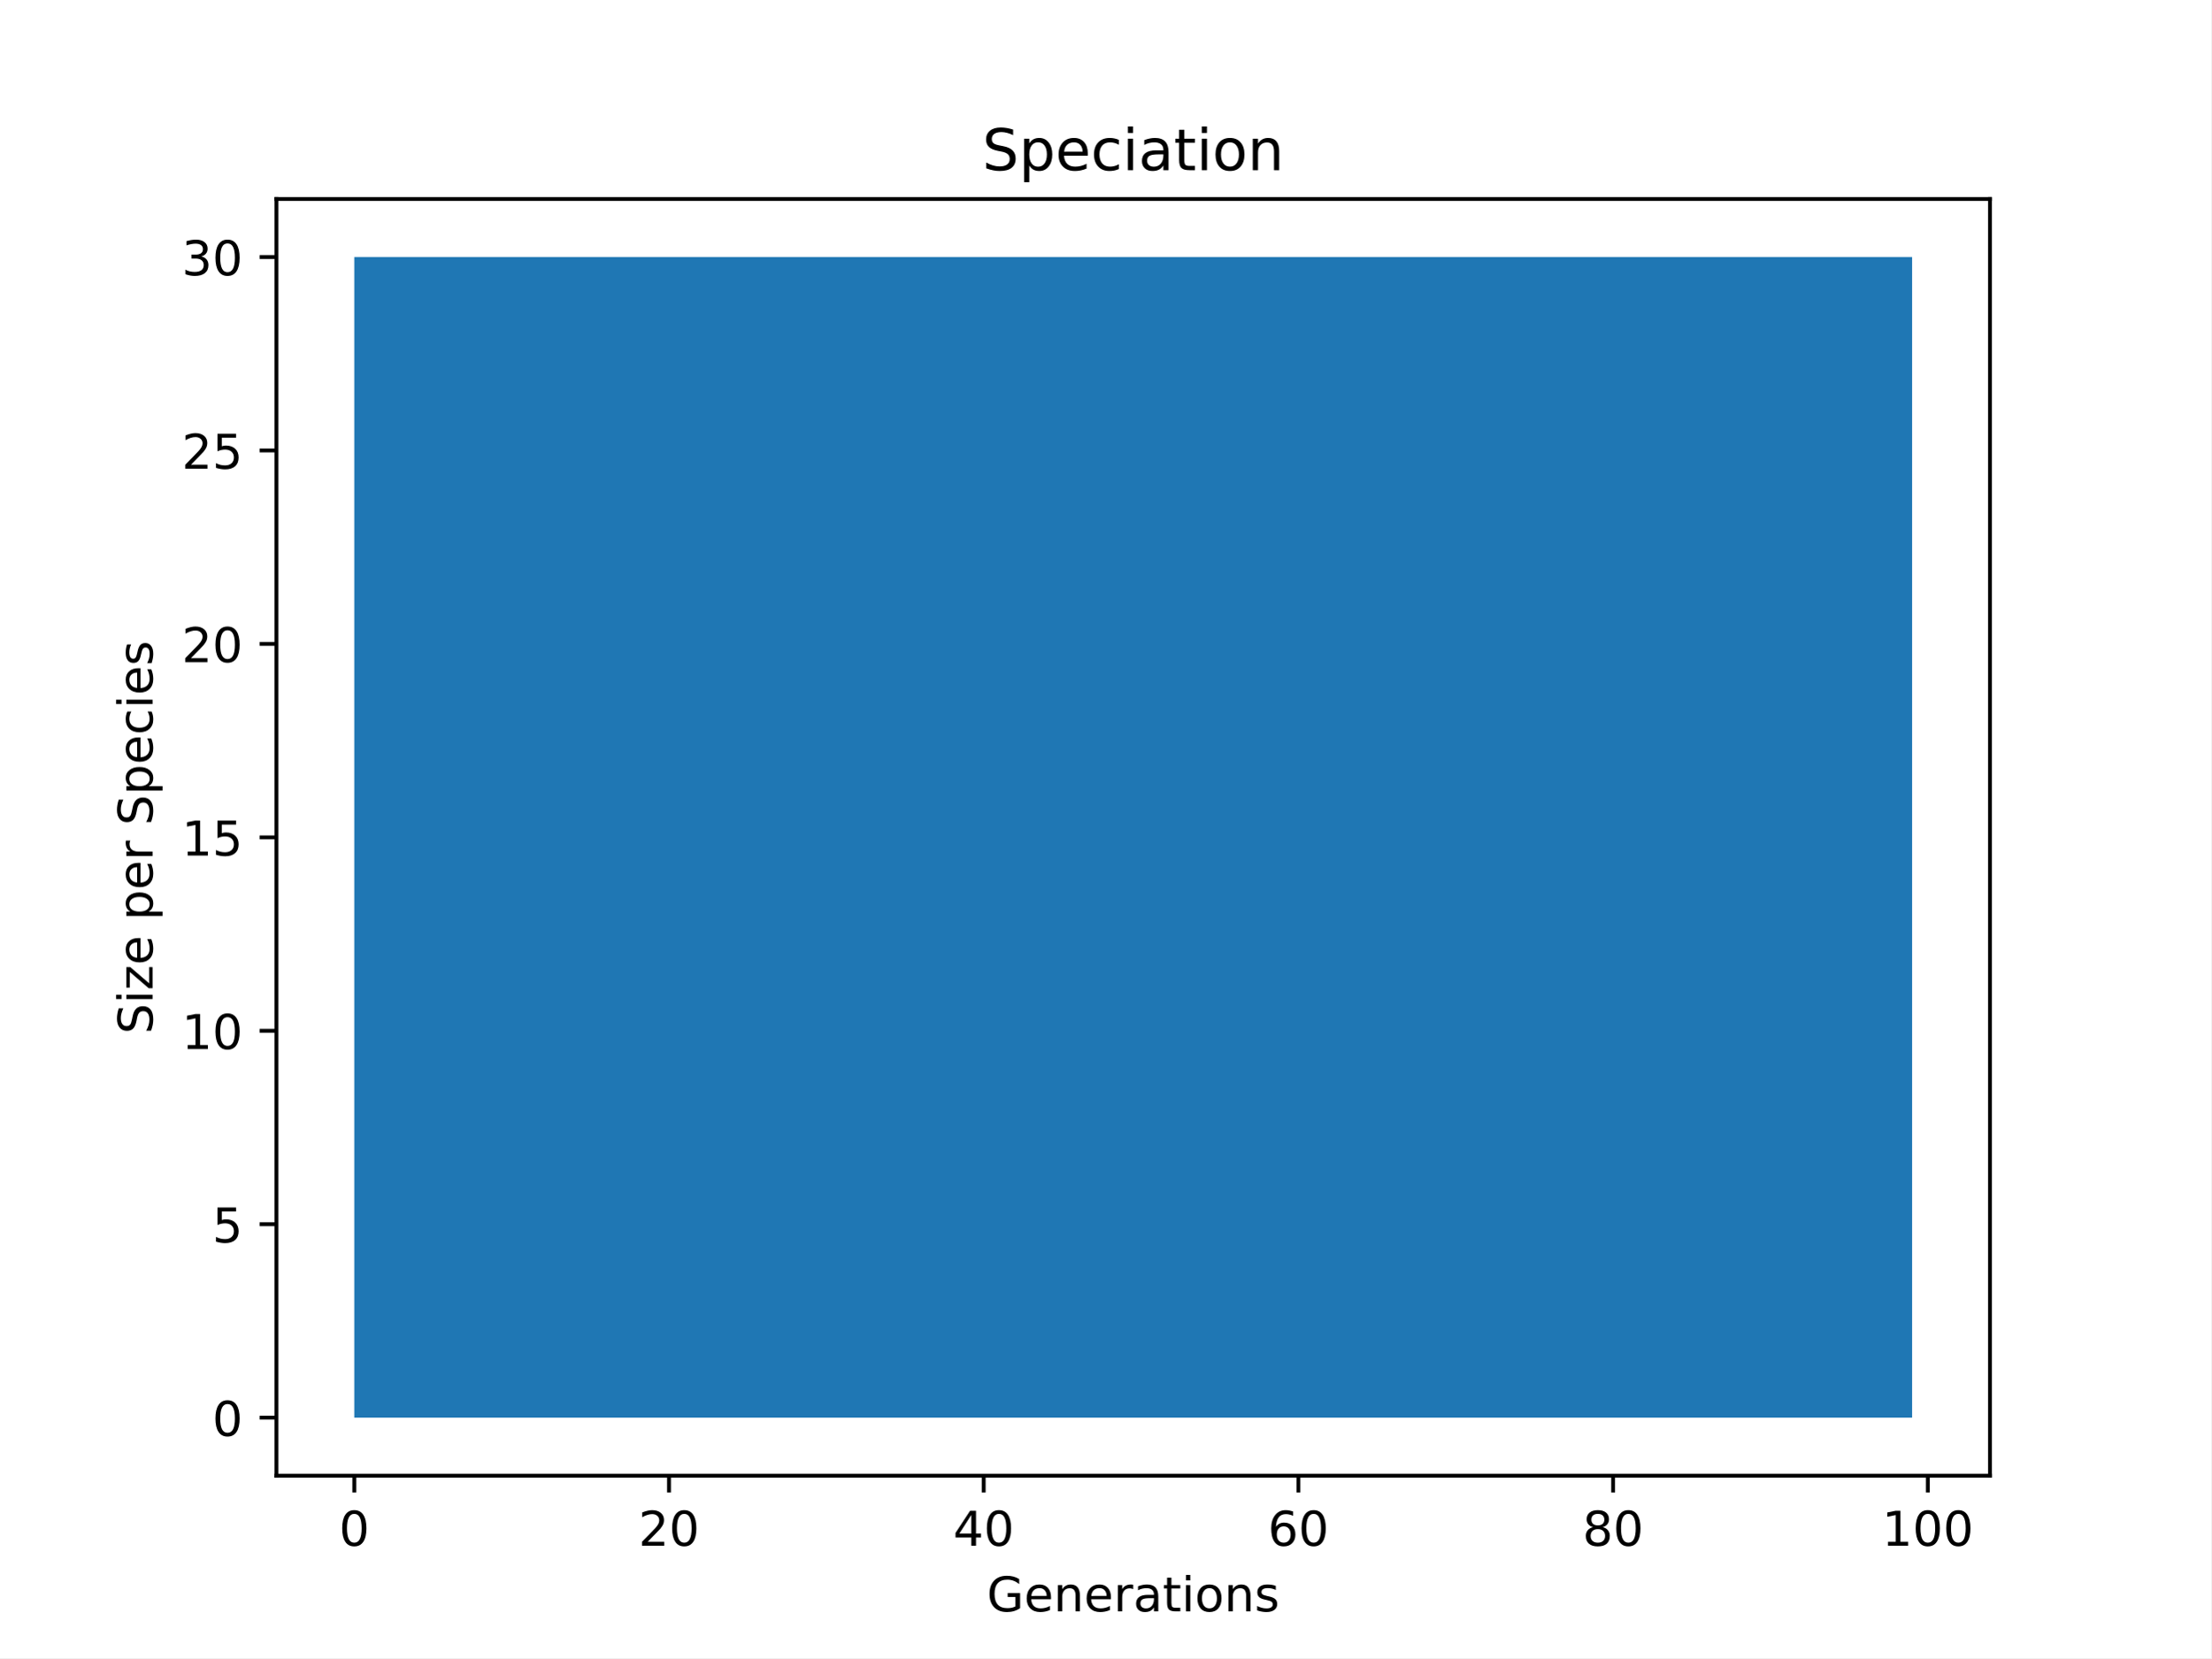
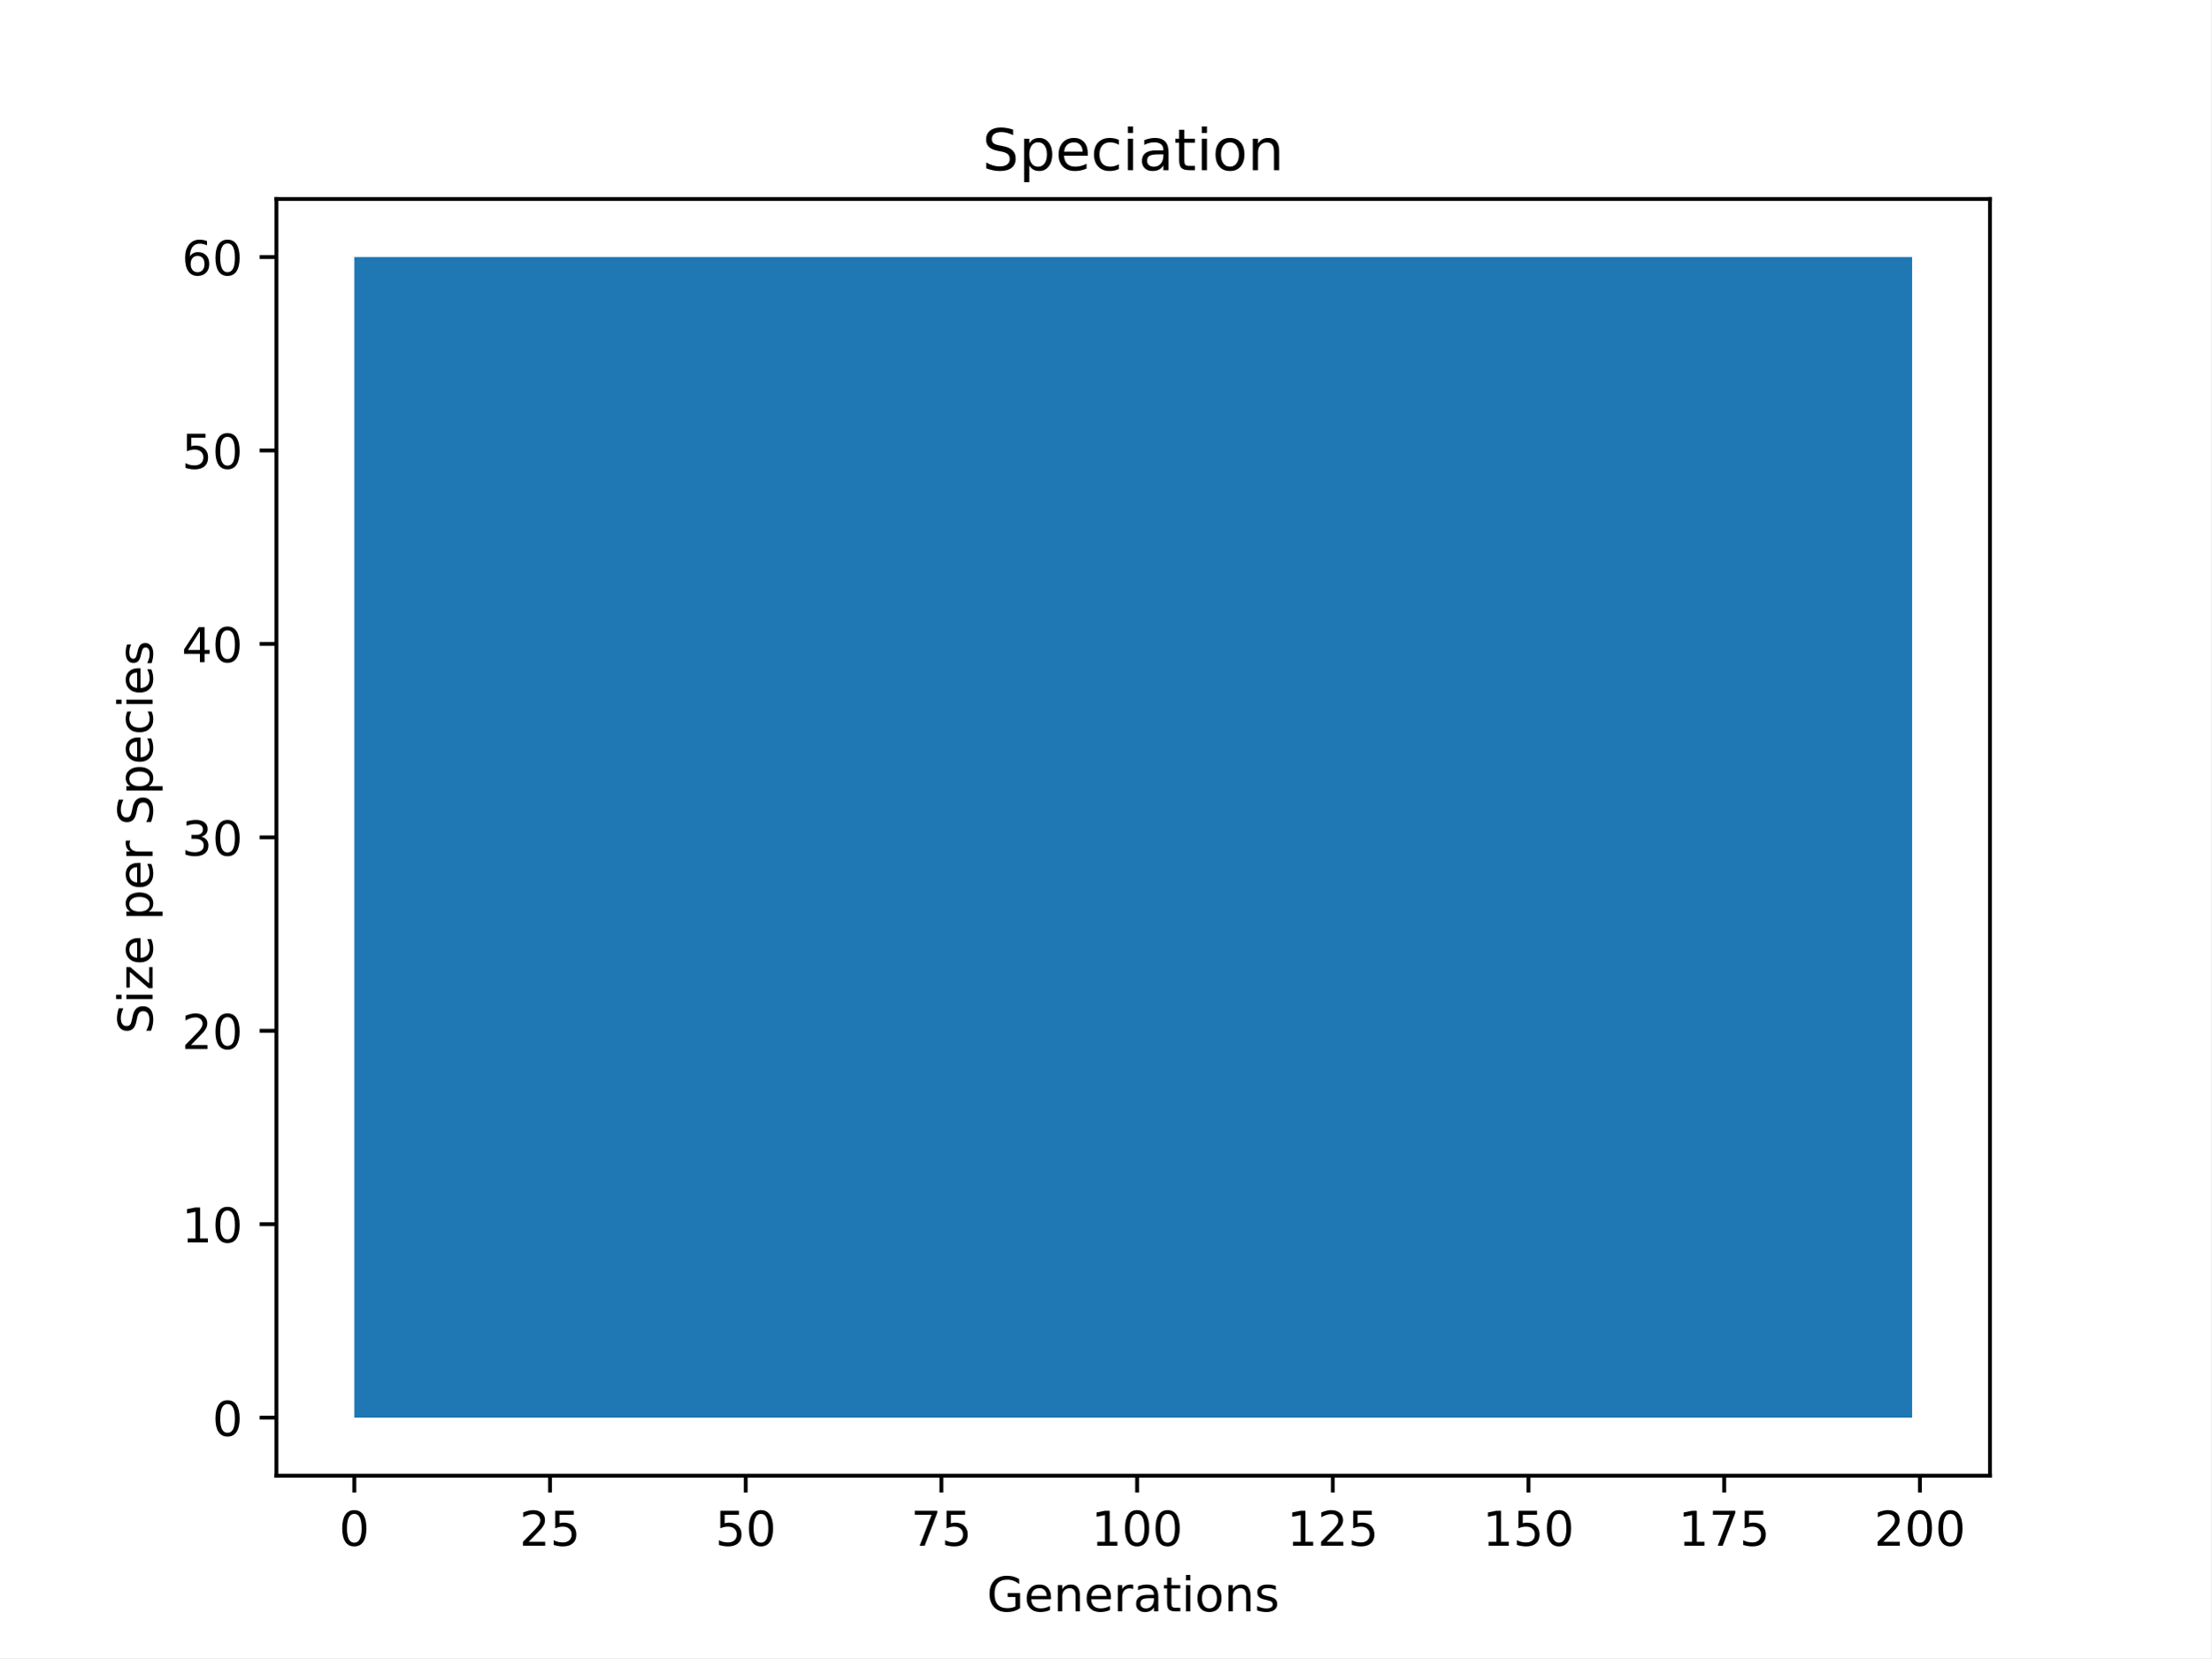
<svg xmlns="http://www.w3.org/2000/svg" xmlns:xlink="http://www.w3.org/1999/xlink" height="345.6pt" version="1.1" viewBox="0 0 460.8 345.6" width="460.8pt">
  <defs>
    <style type="text/css">
*{stroke-linecap:butt;stroke-linejoin:round;}
  </style>
  </defs>
  <g id="figure_1">
    <g id="patch_1">
      <path d="M 0 345.6  L 460.8 345.6  L 460.8 0  L 0 0  z " style="fill:#ffffff;" />
    </g>
    <g id="axes_1">
      <g id="patch_2">
        <path d="M 57.6 307.584  L 414.72 307.584  L 414.72 41.472  L 57.6 41.472  z " style="fill:#ffffff;" />
      </g>
      <g id="PolyCollection_1">
-         <path clip-path="url(#p84d07520ed)" d="M 73.833 53.568  L 73.833 295.488  L 77.112 295.488  L 80.391 295.488  L 83.671 295.488  L 86.95 295.488  L 90.229 295.488  L 93.509 295.488  L 96.788 295.488  L 100.067 295.488  L 103.347 295.488  L 106.626 295.488  L 109.905 295.488  L 113.185 295.488  L 116.464 295.488  L 119.743 295.488  L 123.023 295.488  L 126.302 295.488  L 129.581 295.488  L 132.861 295.488  L 136.14 295.488  L 139.42 295.488  L 142.699 295.488  L 145.978 295.488  L 149.258 295.488  L 152.537 295.488  L 155.816 295.488  L 159.096 295.488  L 162.375 295.488  L 165.654 295.488  L 168.934 295.488  L 172.213 295.488  L 175.492 295.488  L 178.772 295.488  L 182.051 295.488  L 185.33 295.488  L 188.61 295.488  L 191.889 295.488  L 195.168 295.488  L 198.448 295.488  L 201.727 295.488  L 205.006 295.488  L 208.286 295.488  L 211.565 295.488  L 214.844 295.488  L 218.124 295.488  L 221.403 295.488  L 224.682 295.488  L 227.962 295.488  L 231.241 295.488  L 234.52 295.488  L 237.8 295.488  L 241.079 295.488  L 244.358 295.488  L 247.638 295.488  L 250.917 295.488  L 254.196 295.488  L 257.476 295.488  L 260.755 295.488  L 264.034 295.488  L 267.314 295.488  L 270.593 295.488  L 273.872 295.488  L 277.152 295.488  L 280.431 295.488  L 283.71 295.488  L 286.99 295.488  L 290.269 295.488  L 293.548 295.488  L 296.828 295.488  L 300.107 295.488  L 303.386 295.488  L 306.666 295.488  L 309.945 295.488  L 313.224 295.488  L 316.504 295.488  L 319.783 295.488  L 323.062 295.488  L 326.342 295.488  L 329.621 295.488  L 332.9 295.488  L 336.18 295.488  L 339.459 295.488  L 342.739 295.488  L 346.018 295.488  L 349.297 295.488  L 352.577 295.488  L 355.856 295.488  L 359.135 295.488  L 362.415 295.488  L 365.694 295.488  L 368.973 295.488  L 372.253 295.488  L 375.532 295.488  L 378.811 295.488  L 382.091 295.488  L 385.37 295.488  L 388.649 295.488  L 391.929 295.488  L 395.208 295.488  L 398.487 295.488  L 398.487 53.568  L 398.487 53.568  L 395.208 53.568  L 391.929 53.568  L 388.649 53.568  L 385.37 53.568  L 382.091 53.568  L 378.811 53.568  L 375.532 53.568  L 372.253 53.568  L 368.973 53.568  L 365.694 53.568  L 362.415 53.568  L 359.135 53.568  L 355.856 53.568  L 352.577 53.568  L 349.297 53.568  L 346.018 53.568  L 342.739 53.568  L 339.459 53.568  L 336.18 53.568  L 332.9 53.568  L 329.621 53.568  L 326.342 53.568  L 323.062 53.568  L 319.783 53.568  L 316.504 53.568  L 313.224 53.568  L 309.945 53.568  L 306.666 53.568  L 303.386 53.568  L 300.107 53.568  L 296.828 53.568  L 293.548 53.568  L 290.269 53.568  L 286.99 53.568  L 283.71 53.568  L 280.431 53.568  L 277.152 53.568  L 273.872 53.568  L 270.593 53.568  L 267.314 53.568  L 264.034 53.568  L 260.755 53.568  L 257.476 53.568  L 254.196 53.568  L 250.917 53.568  L 247.638 53.568  L 244.358 53.568  L 241.079 53.568  L 237.8 53.568  L 234.52 53.568  L 231.241 53.568  L 227.962 53.568  L 224.682 53.568  L 221.403 53.568  L 218.124 53.568  L 214.844 53.568  L 211.565 53.568  L 208.286 53.568  L 205.006 53.568  L 201.727 53.568  L 198.448 53.568  L 195.168 53.568  L 191.889 53.568  L 188.61 53.568  L 185.33 53.568  L 182.051 53.568  L 178.772 53.568  L 175.492 53.568  L 172.213 53.568  L 168.934 53.568  L 165.654 53.568  L 162.375 53.568  L 159.096 53.568  L 155.816 53.568  L 152.537 53.568  L 149.258 53.568  L 145.978 53.568  L 142.699 53.568  L 139.42 53.568  L 136.14 53.568  L 132.861 53.568  L 129.581 53.568  L 126.302 53.568  L 123.023 53.568  L 119.743 53.568  L 116.464 53.568  L 113.185 53.568  L 109.905 53.568  L 106.626 53.568  L 103.347 53.568  L 100.067 53.568  L 96.788 53.568  L 93.509 53.568  L 90.229 53.568  L 86.95 53.568  L 83.671 53.568  L 80.391 53.568  L 77.112 53.568  L 73.833 53.568  z " style="fill:#1f77b4;" />
+         <path clip-path="url(#pff6d5f05d4)" d="M 73.833 53.568  L 73.833 295.488  L 75.464 295.488  L 77.096 295.488  L 78.727 295.488  L 80.358 295.488  L 81.99 295.488  L 83.621 295.488  L 85.253 295.488  L 86.884 295.488  L 88.516 295.488  L 90.147 295.488  L 91.778 295.488  L 93.41 295.488  L 95.041 295.488  L 96.673 295.488  L 98.304 295.488  L 99.936 295.488  L 101.567 295.488  L 103.198 295.488  L 104.83 295.488  L 106.461 295.488  L 108.093 295.488  L 109.724 295.488  L 111.356 295.488  L 112.987 295.488  L 114.618 295.488  L 116.25 295.488  L 117.881 295.488  L 119.513 295.488  L 121.144 295.488  L 122.776 295.488  L 124.407 295.488  L 126.038 295.488  L 127.67 295.488  L 129.301 295.488  L 130.933 295.488  L 132.564 295.488  L 134.196 295.488  L 135.827 295.488  L 137.458 295.488  L 139.09 295.488  L 140.721 295.488  L 142.353 295.488  L 143.984 295.488  L 145.616 295.488  L 147.247 295.488  L 148.879 295.488  L 150.51 295.488  L 152.141 295.488  L 153.773 295.488  L 155.404 295.488  L 157.036 295.488  L 158.667 295.488  L 160.299 295.488  L 161.93 295.488  L 163.561 295.488  L 165.193 295.488  L 166.824 295.488  L 168.456 295.488  L 170.087 295.488  L 171.719 295.488  L 173.35 295.488  L 174.981 295.488  L 176.613 295.488  L 178.244 295.488  L 179.876 295.488  L 181.507 295.488  L 183.139 295.488  L 184.77 295.488  L 186.401 295.488  L 188.033 295.488  L 189.664 295.488  L 191.296 295.488  L 192.927 295.488  L 194.559 295.488  L 196.19 295.488  L 197.821 295.488  L 199.453 295.488  L 201.084 295.488  L 202.716 295.488  L 204.347 295.488  L 205.979 295.488  L 207.61 295.488  L 209.241 295.488  L 210.873 295.488  L 212.504 295.488  L 214.136 295.488  L 215.767 295.488  L 217.399 295.488  L 219.03 295.488  L 220.661 295.488  L 222.293 295.488  L 223.924 295.488  L 225.556 295.488  L 227.187 295.488  L 228.819 295.488  L 230.45 295.488  L 232.081 295.488  L 233.713 295.488  L 235.344 295.488  L 236.976 295.488  L 238.607 295.488  L 240.239 295.488  L 241.87 295.488  L 243.501 295.488  L 245.133 295.488  L 246.764 295.488  L 248.396 295.488  L 250.027 295.488  L 251.659 295.488  L 253.29 295.488  L 254.921 295.488  L 256.553 295.488  L 258.184 295.488  L 259.816 295.488  L 261.447 295.488  L 263.079 295.488  L 264.71 295.488  L 266.341 295.488  L 267.973 295.488  L 269.604 295.488  L 271.236 295.488  L 272.867 295.488  L 274.499 295.488  L 276.13 295.488  L 277.761 295.488  L 279.393 295.488  L 281.024 295.488  L 282.656 295.488  L 284.287 295.488  L 285.919 295.488  L 287.55 295.488  L 289.181 295.488  L 290.813 295.488  L 292.444 295.488  L 294.076 295.488  L 295.707 295.488  L 297.339 295.488  L 298.97 295.488  L 300.601 295.488  L 302.233 295.488  L 303.864 295.488  L 305.496 295.488  L 307.127 295.488  L 308.759 295.488  L 310.39 295.488  L 312.021 295.488  L 313.653 295.488  L 315.284 295.488  L 316.916 295.488  L 318.547 295.488  L 320.179 295.488  L 321.81 295.488  L 323.441 295.488  L 325.073 295.488  L 326.704 295.488  L 328.336 295.488  L 329.967 295.488  L 331.599 295.488  L 333.23 295.488  L 334.862 295.488  L 336.493 295.488  L 338.124 295.488  L 339.756 295.488  L 341.387 295.488  L 343.019 295.488  L 344.65 295.488  L 346.282 295.488  L 347.913 295.488  L 349.544 295.488  L 351.176 295.488  L 352.807 295.488  L 354.439 295.488  L 356.07 295.488  L 357.702 295.488  L 359.333 295.488  L 360.964 295.488  L 362.596 295.488  L 364.227 295.488  L 365.859 295.488  L 367.49 295.488  L 369.122 295.488  L 370.753 295.488  L 372.384 295.488  L 374.016 295.488  L 375.647 295.488  L 377.279 295.488  L 378.91 295.488  L 380.542 295.488  L 382.173 295.488  L 383.804 295.488  L 385.436 295.488  L 387.067 295.488  L 388.699 295.488  L 390.33 295.488  L 391.962 295.488  L 393.593 295.488  L 395.224 295.488  L 396.856 295.488  L 398.487 295.488  L 398.487 53.568  L 398.487 53.568  L 396.856 53.568  L 395.224 53.568  L 393.593 53.568  L 391.962 53.568  L 390.33 53.568  L 388.699 53.568  L 387.067 53.568  L 385.436 53.568  L 383.804 53.568  L 382.173 53.568  L 380.542 53.568  L 378.91 53.568  L 377.279 53.568  L 375.647 53.568  L 374.016 53.568  L 372.384 53.568  L 370.753 53.568  L 369.122 53.568  L 367.49 53.568  L 365.859 53.568  L 364.227 53.568  L 362.596 53.568  L 360.964 53.568  L 359.333 53.568  L 357.702 53.568  L 356.07 53.568  L 354.439 53.568  L 352.807 53.568  L 351.176 53.568  L 349.544 53.568  L 347.913 53.568  L 346.282 53.568  L 344.65 53.568  L 343.019 53.568  L 341.387 53.568  L 339.756 53.568  L 338.124 53.568  L 336.493 53.568  L 334.862 53.568  L 333.23 53.568  L 331.599 53.568  L 329.967 53.568  L 328.336 53.568  L 326.704 53.568  L 325.073 53.568  L 323.441 53.568  L 321.81 53.568  L 320.179 53.568  L 318.547 53.568  L 316.916 53.568  L 315.284 53.568  L 313.653 53.568  L 312.021 53.568  L 310.39 53.568  L 308.759 53.568  L 307.127 53.568  L 305.496 53.568  L 303.864 53.568  L 302.233 53.568  L 300.601 53.568  L 298.97 53.568  L 297.339 53.568  L 295.707 53.568  L 294.076 53.568  L 292.444 53.568  L 290.813 53.568  L 289.181 53.568  L 287.55 53.568  L 285.919 53.568  L 284.287 53.568  L 282.656 53.568  L 281.024 53.568  L 279.393 53.568  L 277.761 53.568  L 276.13 53.568  L 274.499 53.568  L 272.867 53.568  L 271.236 53.568  L 269.604 53.568  L 267.973 53.568  L 266.341 53.568  L 264.71 53.568  L 263.079 53.568  L 261.447 53.568  L 259.816 53.568  L 258.184 53.568  L 256.553 53.568  L 254.921 53.568  L 253.29 53.568  L 251.659 53.568  L 250.027 53.568  L 248.396 53.568  L 246.764 53.568  L 245.133 53.568  L 243.501 53.568  L 241.87 53.568  L 240.239 53.568  L 238.607 53.568  L 236.976 53.568  L 235.344 53.568  L 233.713 53.568  L 232.081 53.568  L 230.45 53.568  L 228.819 53.568  L 227.187 53.568  L 225.556 53.568  L 223.924 53.568  L 222.293 53.568  L 220.661 53.568  L 219.03 53.568  L 217.399 53.568  L 215.767 53.568  L 214.136 53.568  L 212.504 53.568  L 210.873 53.568  L 209.241 53.568  L 207.61 53.568  L 205.979 53.568  L 204.347 53.568  L 202.716 53.568  L 201.084 53.568  L 199.453 53.568  L 197.821 53.568  L 196.19 53.568  L 194.559 53.568  L 192.927 53.568  L 191.296 53.568  L 189.664 53.568  L 188.033 53.568  L 186.401 53.568  L 184.77 53.568  L 183.139 53.568  L 181.507 53.568  L 179.876 53.568  L 178.244 53.568  L 176.613 53.568  L 174.981 53.568  L 173.35 53.568  L 171.719 53.568  L 170.087 53.568  L 168.456 53.568  L 166.824 53.568  L 165.193 53.568  L 163.561 53.568  L 161.93 53.568  L 160.299 53.568  L 158.667 53.568  L 157.036 53.568  L 155.404 53.568  L 153.773 53.568  L 152.141 53.568  L 150.51 53.568  L 148.879 53.568  L 147.247 53.568  L 145.616 53.568  L 143.984 53.568  L 142.353 53.568  L 140.721 53.568  L 139.09 53.568  L 137.458 53.568  L 135.827 53.568  L 134.196 53.568  L 132.564 53.568  L 130.933 53.568  L 129.301 53.568  L 127.67 53.568  L 126.038 53.568  L 124.407 53.568  L 122.776 53.568  L 121.144 53.568  L 119.513 53.568  L 117.881 53.568  L 116.25 53.568  L 114.618 53.568  L 112.987 53.568  L 111.356 53.568  L 109.724 53.568  L 108.093 53.568  L 106.461 53.568  L 104.83 53.568  L 103.198 53.568  L 101.567 53.568  L 99.936 53.568  L 98.304 53.568  L 96.673 53.568  L 95.041 53.568  L 93.41 53.568  L 91.778 53.568  L 90.147 53.568  L 88.516 53.568  L 86.884 53.568  L 85.253 53.568  L 83.621 53.568  L 81.99 53.568  L 80.358 53.568  L 78.727 53.568  L 77.096 53.568  L 75.464 53.568  L 73.833 53.568  z " style="fill:#1f77b4;" />
      </g>
      <g id="matplotlib.axis_1">
        <g id="xtick_1">
          <g id="line2d_1">
            <defs>
-               <path d="M 0 0  L 0 3.5  " id="mc96ca6e033" style="stroke:#000000;stroke-width:0.8;" />
-             </defs>
-             <g>
-               <use style="stroke:#000000;stroke-width:0.8;" x="73.833" xlink:href="#mc96ca6e033" y="307.584" />
+               <path d="M 0 0  L 0 3.5  " id="m667d716ff6" style="stroke:#000000;stroke-width:0.8;" />
+             </defs>
+             <g>
+               <use style="stroke:#000000;stroke-width:0.8;" x="73.833" xlink:href="#m667d716ff6" y="307.584" />
            </g>
          </g>
          <g id="text_1">
            <defs>
              <path d="M 31.781 66.406  Q 24.172 66.406 20.328 58.906  Q 16.5 51.422 16.5 36.375  Q 16.5 21.391 20.328 13.891  Q 24.172 6.391 31.781 6.391  Q 39.453 6.391 43.281 13.891  Q 47.125 21.391 47.125 36.375  Q 47.125 51.422 43.281 58.906  Q 39.453 66.406 31.781 66.406  z M 31.781 74.219  Q 44.047 74.219 50.516 64.516  Q 56.984 54.828 56.984 36.375  Q 56.984 17.969 50.516 8.266  Q 44.047 -1.422 31.781 -1.422  Q 19.531 -1.422 13.062 8.266  Q 6.594 17.969 6.594 36.375  Q 6.594 54.828 13.062 64.516  Q 19.531 74.219 31.781 74.219  z " id="DejaVuSans-48" />
            </defs>
            <g transform="translate(70.65148 322.1824)scale(0.1 -0.1)">
              <use xlink:href="#DejaVuSans-48" />
            </g>
          </g>
        </g>
        <g id="xtick_2">
          <g id="line2d_2">
            <g>
-               <use style="stroke:#000000;stroke-width:0.8;" x="139.42" xlink:href="#mc96ca6e033" y="307.584" />
+               <use style="stroke:#000000;stroke-width:0.8;" x="114.618" xlink:href="#m667d716ff6" y="307.584" />
            </g>
          </g>
          <g id="text_2">
            <defs>
              <path d="M 19.188 8.297  L 53.609 8.297  L 53.609 0  L 7.328 0  L 7.328 8.297  Q 12.938 14.109 22.625 23.891  Q 32.328 33.688 34.812 36.531  Q 39.547 41.844 41.422 45.531  Q 43.312 49.219 43.312 52.781  Q 43.312 58.594 39.234 62.25  Q 35.156 65.922 28.609 65.922  Q 23.969 65.922 18.812 64.312  Q 13.672 62.703 7.812 59.422  L 7.812 69.391  Q 13.766 71.781 18.938 73  Q 24.125 74.219 28.422 74.219  Q 39.75 74.219 46.484 68.547  Q 53.219 62.891 53.219 53.422  Q 53.219 48.922 51.531 44.891  Q 49.859 40.875 45.406 35.406  Q 44.188 33.984 37.641 27.219  Q 31.109 20.453 19.188 8.297  z " id="DejaVuSans-50" />
-             </defs>
-             <g transform="translate(133.057 322.1824)scale(0.1 -0.1)">
+               <path d="M 10.797 72.906  L 49.516 72.906  L 49.516 64.594  L 19.828 64.594  L 19.828 46.734  Q 21.969 47.469 24.109 47.828  Q 26.266 48.188 28.422 48.188  Q 40.625 48.188 47.75 41.5  Q 54.891 34.812 54.891 23.391  Q 54.891 11.625 47.562 5.094  Q 40.234 -1.422 26.906 -1.422  Q 22.312 -1.422 17.547 -0.641  Q 12.797 0.141 7.719 1.703  L 7.719 11.625  Q 12.109 9.234 16.797 8.062  Q 21.484 6.891 26.703 6.891  Q 35.156 6.891 40.078 11.328  Q 45.016 15.766 45.016 23.391  Q 45.016 31 40.078 35.438  Q 35.156 39.891 26.703 39.891  Q 22.75 39.891 18.812 39.016  Q 14.891 38.141 10.797 36.281  z " id="DejaVuSans-53" />
+             </defs>
+             <g transform="translate(108.256 322.1824)scale(0.1 -0.1)">
              <use xlink:href="#DejaVuSans-50" />
-               <use x="63.623" xlink:href="#DejaVuSans-48" />
+               <use x="63.623" xlink:href="#DejaVuSans-53" />
            </g>
          </g>
        </g>
        <g id="xtick_3">
          <g id="line2d_3">
            <g>
-               <use style="stroke:#000000;stroke-width:0.8;" x="205.006" xlink:href="#mc96ca6e033" y="307.584" />
+               <use style="stroke:#000000;stroke-width:0.8;" x="155.404" xlink:href="#m667d716ff6" y="307.584" />
            </g>
          </g>
          <g id="text_3">
-             <defs>
-               <path d="M 37.797 64.312  L 12.891 25.391  L 37.797 25.391  z M 35.203 72.906  L 47.609 72.906  L 47.609 25.391  L 58.016 25.391  L 58.016 17.188  L 47.609 17.188  L 47.609 0  L 37.797 0  L 37.797 17.188  L 4.891 17.188  L 4.891 26.703  z " id="DejaVuSans-52" />
-             </defs>
-             <g transform="translate(198.6438 322.1824)scale(0.1 -0.1)">
-               <use xlink:href="#DejaVuSans-52" />
+             <g transform="translate(149.0417 322.1824)scale(0.1 -0.1)">
+               <use xlink:href="#DejaVuSans-53" />
              <use x="63.623" xlink:href="#DejaVuSans-48" />
            </g>
          </g>
        </g>
        <g id="xtick_4">
          <g id="line2d_4">
            <g>
-               <use style="stroke:#000000;stroke-width:0.8;" x="270.593" xlink:href="#mc96ca6e033" y="307.584" />
+               <use style="stroke:#000000;stroke-width:0.8;" x="196.19" xlink:href="#m667d716ff6" y="307.584" />
            </g>
          </g>
          <g id="text_4">
            <defs>
-               <path d="M 33.016 40.375  Q 26.375 40.375 22.484 35.828  Q 18.609 31.297 18.609 23.391  Q 18.609 15.531 22.484 10.953  Q 26.375 6.391 33.016 6.391  Q 39.656 6.391 43.531 10.953  Q 47.406 15.531 47.406 23.391  Q 47.406 31.297 43.531 35.828  Q 39.656 40.375 33.016 40.375  z M 52.594 71.297  L 52.594 62.312  Q 48.875 64.062 45.094 64.984  Q 41.312 65.922 37.594 65.922  Q 27.828 65.922 22.672 59.328  Q 17.531 52.734 16.797 39.406  Q 19.672 43.656 24.016 45.922  Q 28.375 48.188 33.594 48.188  Q 44.578 48.188 50.953 41.516  Q 57.328 34.859 57.328 23.391  Q 57.328 12.156 50.688 5.359  Q 44.047 -1.422 33.016 -1.422  Q 20.359 -1.422 13.672 8.266  Q 6.984 17.969 6.984 36.375  Q 6.984 53.656 15.188 63.938  Q 23.391 74.219 37.203 74.219  Q 40.922 74.219 44.703 73.484  Q 48.484 72.75 52.594 71.297  z " id="DejaVuSans-54" />
-             </defs>
-             <g transform="translate(264.2306 322.1824)scale(0.1 -0.1)">
-               <use xlink:href="#DejaVuSans-54" />
-               <use x="63.623" xlink:href="#DejaVuSans-48" />
+               <path d="M 8.203 72.906  L 55.078 72.906  L 55.078 68.703  L 28.609 0  L 18.312 0  L 43.219 64.594  L 8.203 64.594  z " id="DejaVuSans-55" />
+             </defs>
+             <g transform="translate(189.8275 322.1824)scale(0.1 -0.1)">
+               <use xlink:href="#DejaVuSans-55" />
+               <use x="63.623" xlink:href="#DejaVuSans-53" />
            </g>
          </g>
        </g>
        <g id="xtick_5">
          <g id="line2d_5">
            <g>
-               <use style="stroke:#000000;stroke-width:0.8;" x="336.18" xlink:href="#mc96ca6e033" y="307.584" />
+               <use style="stroke:#000000;stroke-width:0.8;" x="236.976" xlink:href="#m667d716ff6" y="307.584" />
            </g>
          </g>
          <g id="text_5">
            <defs>
-               <path d="M 31.781 34.625  Q 24.75 34.625 20.719 30.859  Q 16.703 27.094 16.703 20.516  Q 16.703 13.922 20.719 10.156  Q 24.75 6.391 31.781 6.391  Q 38.812 6.391 42.859 10.172  Q 46.922 13.969 46.922 20.516  Q 46.922 27.094 42.891 30.859  Q 38.875 34.625 31.781 34.625  z M 21.922 38.812  Q 15.578 40.375 12.031 44.719  Q 8.5 49.078 8.5 55.328  Q 8.5 64.062 14.719 69.141  Q 20.953 74.219 31.781 74.219  Q 42.672 74.219 48.875 69.141  Q 55.078 64.062 55.078 55.328  Q 55.078 49.078 51.531 44.719  Q 48 40.375 41.703 38.812  Q 48.828 37.156 52.797 32.312  Q 56.781 27.484 56.781 20.516  Q 56.781 9.906 50.312 4.234  Q 43.844 -1.422 31.781 -1.422  Q 19.734 -1.422 13.25 4.234  Q 6.781 9.906 6.781 20.516  Q 6.781 27.484 10.781 32.312  Q 14.797 37.156 21.922 38.812  z M 18.312 54.391  Q 18.312 48.734 21.844 45.562  Q 25.391 42.391 31.781 42.391  Q 38.141 42.391 41.719 45.562  Q 45.312 48.734 45.312 54.391  Q 45.312 60.062 41.719 63.234  Q 38.141 66.406 31.781 66.406  Q 25.391 66.406 21.844 63.234  Q 18.312 60.062 18.312 54.391  z " id="DejaVuSans-56" />
-             </defs>
-             <g transform="translate(329.8173 322.1824)scale(0.1 -0.1)">
-               <use xlink:href="#DejaVuSans-56" />
-               <use x="63.623" xlink:href="#DejaVuSans-48" />
+               <path d="M 12.406 8.297  L 28.516 8.297  L 28.516 63.922  L 10.984 60.406  L 10.984 69.391  L 28.422 72.906  L 38.281 72.906  L 38.281 8.297  L 54.391 8.297  L 54.391 0  L 12.406 0  z " id="DejaVuSans-49" />
+             </defs>
+             <g transform="translate(227.432 322.1824)scale(0.1 -0.1)">
+               <use xlink:href="#DejaVuSans-49" />
+               <use x="63.623" xlink:href="#DejaVuSans-48" />
+               <use x="127.246" xlink:href="#DejaVuSans-48" />
            </g>
          </g>
        </g>
        <g id="xtick_6">
          <g id="line2d_6">
            <g>
-               <use style="stroke:#000000;stroke-width:0.8;" x="401.767" xlink:href="#mc96ca6e033" y="307.584" />
+               <use style="stroke:#000000;stroke-width:0.8;" x="277.761" xlink:href="#m667d716ff6" y="307.584" />
            </g>
          </g>
          <g id="text_6">
-             <defs>
-               <path d="M 12.406 8.297  L 28.516 8.297  L 28.516 63.922  L 10.984 60.406  L 10.984 69.391  L 28.422 72.906  L 38.281 72.906  L 38.281 8.297  L 54.391 8.297  L 54.391 0  L 12.406 0  z " id="DejaVuSans-49" />
-             </defs>
-             <g transform="translate(392.2229 322.1824)scale(0.1 -0.1)">
-               <use xlink:href="#DejaVuSans-49" />
-               <use x="63.623" xlink:href="#DejaVuSans-48" />
+             <g transform="translate(268.2177 322.1824)scale(0.1 -0.1)">
+               <use xlink:href="#DejaVuSans-49" />
+               <use x="63.623" xlink:href="#DejaVuSans-50" />
+               <use x="127.246" xlink:href="#DejaVuSans-53" />
+             </g>
+           </g>
+         </g>
+         <g id="xtick_7">
+           <g id="line2d_7">
+             <g>
+               <use style="stroke:#000000;stroke-width:0.8;" x="318.547" xlink:href="#m667d716ff6" y="307.584" />
+             </g>
+           </g>
+           <g id="text_7">
+             <g transform="translate(309.0035 322.1824)scale(0.1 -0.1)">
+               <use xlink:href="#DejaVuSans-49" />
+               <use x="63.623" xlink:href="#DejaVuSans-53" />
              <use x="127.246" xlink:href="#DejaVuSans-48" />
            </g>
          </g>
        </g>
-         <g id="text_7">
+         <g id="xtick_8">
+           <g id="line2d_8">
+             <g>
+               <use style="stroke:#000000;stroke-width:0.8;" x="359.333" xlink:href="#m667d716ff6" y="307.584" />
+             </g>
+           </g>
+           <g id="text_8">
+             <g transform="translate(349.7892 322.1824)scale(0.1 -0.1)">
+               <use xlink:href="#DejaVuSans-49" />
+               <use x="63.623" xlink:href="#DejaVuSans-55" />
+               <use x="127.246" xlink:href="#DejaVuSans-53" />
+             </g>
+           </g>
+         </g>
+         <g id="xtick_9">
+           <g id="line2d_9">
+             <g>
+               <use style="stroke:#000000;stroke-width:0.8;" x="400.119" xlink:href="#m667d716ff6" y="307.584" />
+             </g>
+           </g>
+           <g id="text_9">
+             <g transform="translate(390.575 322.1824)scale(0.1 -0.1)">
+               <use xlink:href="#DejaVuSans-50" />
+               <use x="63.623" xlink:href="#DejaVuSans-48" />
+               <use x="127.246" xlink:href="#DejaVuSans-48" />
+             </g>
+           </g>
+         </g>
+         <g id="text_10">
          <defs>
            <path d="M 59.516 10.406  L 59.516 29.984  L 43.406 29.984  L 43.406 38.094  L 69.281 38.094  L 69.281 6.781  Q 63.578 2.734 56.688 0.656  Q 49.812 -1.422 42 -1.422  Q 24.906 -1.422 15.25 8.562  Q 5.609 18.562 5.609 36.375  Q 5.609 54.25 15.25 64.234  Q 24.906 74.219 42 74.219  Q 49.125 74.219 55.547 72.453  Q 61.969 70.703 67.391 67.281  L 67.391 56.781  Q 61.922 61.422 55.766 63.766  Q 49.609 66.109 42.828 66.109  Q 29.438 66.109 22.719 58.641  Q 16.016 51.172 16.016 36.375  Q 16.016 21.625 22.719 14.156  Q 29.438 6.688 42.828 6.688  Q 48.047 6.688 52.141 7.594  Q 56.25 8.5 59.516 10.406  z " id="DejaVuSans-71" />
            <path d="M 56.203 29.594  L 56.203 25.203  L 14.891 25.203  Q 15.484 15.922 20.484 11.062  Q 25.484 6.203 34.422 6.203  Q 39.594 6.203 44.453 7.469  Q 49.312 8.734 54.109 11.281  L 54.109 2.781  Q 49.266 0.734 44.188 -0.344  Q 39.109 -1.422 33.891 -1.422  Q 20.797 -1.422 13.156 6.188  Q 5.516 13.812 5.516 26.812  Q 5.516 40.234 12.766 48.109  Q 20.016 56 32.328 56  Q 43.359 56 49.781 48.891  Q 56.203 41.797 56.203 29.594  z M 47.219 32.234  Q 47.125 39.594 43.094 43.984  Q 39.062 48.391 32.422 48.391  Q 24.906 48.391 20.391 44.141  Q 15.875 39.891 15.188 32.172  z " id="DejaVuSans-101" />
            <path d="M 54.891 33.016  L 54.891 0  L 45.906 0  L 45.906 32.719  Q 45.906 40.484 42.875 44.328  Q 39.844 48.188 33.797 48.188  Q 26.516 48.188 22.312 43.547  Q 18.109 38.922 18.109 30.906  L 18.109 0  L 9.078 0  L 9.078 54.688  L 18.109 54.688  L 18.109 46.188  Q 21.344 51.125 25.703 53.562  Q 30.078 56 35.797 56  Q 45.219 56 50.047 50.172  Q 54.891 44.344 54.891 33.016  z " id="DejaVuSans-110" />
            <path d="M 41.109 46.297  Q 39.594 47.172 37.812 47.578  Q 36.031 48 33.891 48  Q 26.266 48 22.188 43.047  Q 18.109 38.094 18.109 28.812  L 18.109 0  L 9.078 0  L 9.078 54.688  L 18.109 54.688  L 18.109 46.188  Q 20.953 51.172 25.484 53.578  Q 30.031 56 36.531 56  Q 37.453 56 38.578 55.875  Q 39.703 55.766 41.062 55.516  z " id="DejaVuSans-114" />
            <path d="M 34.281 27.484  Q 23.391 27.484 19.188 25  Q 14.984 22.516 14.984 16.5  Q 14.984 11.719 18.141 8.906  Q 21.297 6.109 26.703 6.109  Q 34.188 6.109 38.703 11.406  Q 43.219 16.703 43.219 25.484  L 43.219 27.484  z M 52.203 31.203  L 52.203 0  L 43.219 0  L 43.219 8.297  Q 40.141 3.328 35.547 0.953  Q 30.953 -1.422 24.312 -1.422  Q 15.922 -1.422 10.953 3.297  Q 6 8.016 6 15.922  Q 6 25.141 12.172 29.828  Q 18.359 34.516 30.609 34.516  L 43.219 34.516  L 43.219 35.406  Q 43.219 41.609 39.141 45  Q 35.062 48.391 27.688 48.391  Q 23 48.391 18.547 47.266  Q 14.109 46.141 10.016 43.891  L 10.016 52.203  Q 14.938 54.109 19.578 55.047  Q 24.219 56 28.609 56  Q 40.484 56 46.344 49.844  Q 52.203 43.703 52.203 31.203  z " id="DejaVuSans-97" />
            <path d="M 18.312 70.219  L 18.312 54.688  L 36.812 54.688  L 36.812 47.703  L 18.312 47.703  L 18.312 18.016  Q 18.312 11.328 20.141 9.422  Q 21.969 7.516 27.594 7.516  L 36.812 7.516  L 36.812 0  L 27.594 0  Q 17.188 0 13.234 3.875  Q 9.281 7.766 9.281 18.016  L 9.281 47.703  L 2.688 47.703  L 2.688 54.688  L 9.281 54.688  L 9.281 70.219  z " id="DejaVuSans-116" />
            <path d="M 9.422 54.688  L 18.406 54.688  L 18.406 0  L 9.422 0  z M 9.422 75.984  L 18.406 75.984  L 18.406 64.594  L 9.422 64.594  z " id="DejaVuSans-105" />
            <path d="M 30.609 48.391  Q 23.391 48.391 19.188 42.75  Q 14.984 37.109 14.984 27.297  Q 14.984 17.484 19.156 11.844  Q 23.344 6.203 30.609 6.203  Q 37.797 6.203 41.984 11.859  Q 46.188 17.531 46.188 27.297  Q 46.188 37.016 41.984 42.703  Q 37.797 48.391 30.609 48.391  z M 30.609 56  Q 42.328 56 49.016 48.375  Q 55.719 40.766 55.719 27.297  Q 55.719 13.875 49.016 6.219  Q 42.328 -1.422 30.609 -1.422  Q 18.844 -1.422 12.172 6.219  Q 5.516 13.875 5.516 27.297  Q 5.516 40.766 12.172 48.375  Q 18.844 56 30.609 56  z " id="DejaVuSans-111" />
            <path d="M 44.281 53.078  L 44.281 44.578  Q 40.484 46.531 36.375 47.5  Q 32.281 48.484 27.875 48.484  Q 21.188 48.484 17.844 46.438  Q 14.5 44.391 14.5 40.281  Q 14.5 37.156 16.891 35.375  Q 19.281 33.594 26.516 31.984  L 29.594 31.297  Q 39.156 29.25 43.188 25.516  Q 47.219 21.781 47.219 15.094  Q 47.219 7.469 41.188 3.016  Q 35.156 -1.422 24.609 -1.422  Q 20.219 -1.422 15.453 -0.562  Q 10.688 0.297 5.422 2  L 5.422 11.281  Q 10.406 8.688 15.234 7.391  Q 20.062 6.109 24.812 6.109  Q 31.156 6.109 34.562 8.281  Q 37.984 10.453 37.984 14.406  Q 37.984 18.062 35.516 20.016  Q 33.062 21.969 24.703 23.781  L 21.578 24.516  Q 13.234 26.266 9.516 29.906  Q 5.812 33.547 5.812 39.891  Q 5.812 47.609 11.281 51.797  Q 16.75 56 26.812 56  Q 31.781 56 36.172 55.266  Q 40.578 54.547 44.281 53.078  z " id="DejaVuSans-115" />
          </defs>
          <g transform="translate(205.6623 335.8606)scale(0.1 -0.1)">
            <use xlink:href="#DejaVuSans-71" />
            <use x="77.49" xlink:href="#DejaVuSans-101" />
            <use x="139.014" xlink:href="#DejaVuSans-110" />
            <use x="202.393" xlink:href="#DejaVuSans-101" />
            <use x="263.916" xlink:href="#DejaVuSans-114" />
            <use x="305.029" xlink:href="#DejaVuSans-97" />
            <use x="366.309" xlink:href="#DejaVuSans-116" />
            <use x="405.518" xlink:href="#DejaVuSans-105" />
            <use x="433.301" xlink:href="#DejaVuSans-111" />
            <use x="494.482" xlink:href="#DejaVuSans-110" />
            <use x="557.861" xlink:href="#DejaVuSans-115" />
          </g>
        </g>
      </g>
      <g id="matplotlib.axis_2">
        <g id="ytick_1">
-           <g id="line2d_7">
-             <defs>
-               <path d="M 0 0  L -3.5 0  " id="m664106c382" style="stroke:#000000;stroke-width:0.8;" />
-             </defs>
-             <g>
-               <use style="stroke:#000000;stroke-width:0.8;" x="57.6" xlink:href="#m664106c382" y="295.488" />
-             </g>
-           </g>
-           <g id="text_8">
+           <g id="line2d_10">
+             <defs>
+               <path d="M 0 0  L -3.5 0  " id="m302c7887cf" style="stroke:#000000;stroke-width:0.8;" />
+             </defs>
+             <g>
+               <use style="stroke:#000000;stroke-width:0.8;" x="57.6" xlink:href="#m302c7887cf" y="295.488" />
+             </g>
+           </g>
+           <g id="text_11">
            <g transform="translate(44.2375 299.2872)scale(0.1 -0.1)">
              <use xlink:href="#DejaVuSans-48" />
            </g>
          </g>
        </g>
        <g id="ytick_2">
-           <g id="line2d_8">
-             <g>
-               <use style="stroke:#000000;stroke-width:0.8;" x="57.6" xlink:href="#m664106c382" y="255.168" />
-             </g>
-           </g>
-           <g id="text_9">
-             <defs>
-               <path d="M 10.797 72.906  L 49.516 72.906  L 49.516 64.594  L 19.828 64.594  L 19.828 46.734  Q 21.969 47.469 24.109 47.828  Q 26.266 48.188 28.422 48.188  Q 40.625 48.188 47.75 41.5  Q 54.891 34.812 54.891 23.391  Q 54.891 11.625 47.562 5.094  Q 40.234 -1.422 26.906 -1.422  Q 22.312 -1.422 17.547 -0.641  Q 12.797 0.141 7.719 1.703  L 7.719 11.625  Q 12.109 9.234 16.797 8.062  Q 21.484 6.891 26.703 6.891  Q 35.156 6.891 40.078 11.328  Q 45.016 15.766 45.016 23.391  Q 45.016 31 40.078 35.438  Q 35.156 39.891 26.703 39.891  Q 22.75 39.891 18.812 39.016  Q 14.891 38.141 10.797 36.281  z " id="DejaVuSans-53" />
-             </defs>
-             <g transform="translate(44.2375 258.9672)scale(0.1 -0.1)">
+           <g id="line2d_11">
+             <g>
+               <use style="stroke:#000000;stroke-width:0.8;" x="57.6" xlink:href="#m302c7887cf" y="255.168" />
+             </g>
+           </g>
+           <g id="text_12">
+             <g transform="translate(37.875 258.9672)scale(0.1 -0.1)">
+               <use xlink:href="#DejaVuSans-49" />
+               <use x="63.623" xlink:href="#DejaVuSans-48" />
+             </g>
+           </g>
+         </g>
+         <g id="ytick_3">
+           <g id="line2d_12">
+             <g>
+               <use style="stroke:#000000;stroke-width:0.8;" x="57.6" xlink:href="#m302c7887cf" y="214.848" />
+             </g>
+           </g>
+           <g id="text_13">
+             <g transform="translate(37.875 218.6472)scale(0.1 -0.1)">
+               <use xlink:href="#DejaVuSans-50" />
+               <use x="63.623" xlink:href="#DejaVuSans-48" />
+             </g>
+           </g>
+         </g>
+         <g id="ytick_4">
+           <g id="line2d_13">
+             <g>
+               <use style="stroke:#000000;stroke-width:0.8;" x="57.6" xlink:href="#m302c7887cf" y="174.528" />
+             </g>
+           </g>
+           <g id="text_14">
+             <defs>
+               <path d="M 40.578 39.312  Q 47.656 37.797 51.625 33  Q 55.609 28.219 55.609 21.188  Q 55.609 10.406 48.188 4.484  Q 40.766 -1.422 27.094 -1.422  Q 22.516 -1.422 17.656 -0.516  Q 12.797 0.391 7.625 2.203  L 7.625 11.719  Q 11.719 9.328 16.594 8.109  Q 21.484 6.891 26.812 6.891  Q 36.078 6.891 40.938 10.547  Q 45.797 14.203 45.797 21.188  Q 45.797 27.641 41.281 31.266  Q 36.766 34.906 28.719 34.906  L 20.219 34.906  L 20.219 43.016  L 29.109 43.016  Q 36.375 43.016 40.234 45.922  Q 44.094 48.828 44.094 54.297  Q 44.094 59.906 40.109 62.906  Q 36.141 65.922 28.719 65.922  Q 24.656 65.922 20.016 65.031  Q 15.375 64.156 9.812 62.312  L 9.812 71.094  Q 15.438 72.656 20.344 73.438  Q 25.25 74.219 29.594 74.219  Q 40.828 74.219 47.359 69.109  Q 53.906 64.016 53.906 55.328  Q 53.906 49.266 50.438 45.094  Q 46.969 40.922 40.578 39.312  z " id="DejaVuSans-51" />
+             </defs>
+             <g transform="translate(37.875 178.3272)scale(0.1 -0.1)">
+               <use xlink:href="#DejaVuSans-51" />
+               <use x="63.623" xlink:href="#DejaVuSans-48" />
+             </g>
+           </g>
+         </g>
+         <g id="ytick_5">
+           <g id="line2d_14">
+             <g>
+               <use style="stroke:#000000;stroke-width:0.8;" x="57.6" xlink:href="#m302c7887cf" y="134.208" />
+             </g>
+           </g>
+           <g id="text_15">
+             <defs>
+               <path d="M 37.797 64.312  L 12.891 25.391  L 37.797 25.391  z M 35.203 72.906  L 47.609 72.906  L 47.609 25.391  L 58.016 25.391  L 58.016 17.188  L 47.609 17.188  L 47.609 0  L 37.797 0  L 37.797 17.188  L 4.891 17.188  L 4.891 26.703  z " id="DejaVuSans-52" />
+             </defs>
+             <g transform="translate(37.875 138.0072)scale(0.1 -0.1)">
+               <use xlink:href="#DejaVuSans-52" />
+               <use x="63.623" xlink:href="#DejaVuSans-48" />
+             </g>
+           </g>
+         </g>
+         <g id="ytick_6">
+           <g id="line2d_15">
+             <g>
+               <use style="stroke:#000000;stroke-width:0.8;" x="57.6" xlink:href="#m302c7887cf" y="93.888" />
+             </g>
+           </g>
+           <g id="text_16">
+             <g transform="translate(37.875 97.68722)scale(0.1 -0.1)">
              <use xlink:href="#DejaVuSans-53" />
-             </g>
-           </g>
-         </g>
-         <g id="ytick_3">
-           <g id="line2d_9">
-             <g>
-               <use style="stroke:#000000;stroke-width:0.8;" x="57.6" xlink:href="#m664106c382" y="214.848" />
-             </g>
-           </g>
-           <g id="text_10">
-             <g transform="translate(37.875 218.6472)scale(0.1 -0.1)">
-               <use xlink:href="#DejaVuSans-49" />
-               <use x="63.623" xlink:href="#DejaVuSans-48" />
-             </g>
-           </g>
-         </g>
-         <g id="ytick_4">
-           <g id="line2d_10">
-             <g>
-               <use style="stroke:#000000;stroke-width:0.8;" x="57.6" xlink:href="#m664106c382" y="174.528" />
-             </g>
-           </g>
-           <g id="text_11">
-             <g transform="translate(37.875 178.3272)scale(0.1 -0.1)">
-               <use xlink:href="#DejaVuSans-49" />
-               <use x="63.623" xlink:href="#DejaVuSans-53" />
-             </g>
-           </g>
-         </g>
-         <g id="ytick_5">
-           <g id="line2d_11">
-             <g>
-               <use style="stroke:#000000;stroke-width:0.8;" x="57.6" xlink:href="#m664106c382" y="134.208" />
-             </g>
-           </g>
-           <g id="text_12">
-             <g transform="translate(37.875 138.0072)scale(0.1 -0.1)">
-               <use xlink:href="#DejaVuSans-50" />
-               <use x="63.623" xlink:href="#DejaVuSans-48" />
-             </g>
-           </g>
-         </g>
-         <g id="ytick_6">
-           <g id="line2d_12">
-             <g>
-               <use style="stroke:#000000;stroke-width:0.8;" x="57.6" xlink:href="#m664106c382" y="93.888" />
-             </g>
-           </g>
-           <g id="text_13">
-             <g transform="translate(37.875 97.68722)scale(0.1 -0.1)">
-               <use xlink:href="#DejaVuSans-50" />
-               <use x="63.623" xlink:href="#DejaVuSans-53" />
+               <use x="63.623" xlink:href="#DejaVuSans-48" />
            </g>
          </g>
        </g>
        <g id="ytick_7">
-           <g id="line2d_13">
-             <g>
-               <use style="stroke:#000000;stroke-width:0.8;" x="57.6" xlink:href="#m664106c382" y="53.568" />
-             </g>
-           </g>
-           <g id="text_14">
-             <defs>
-               <path d="M 40.578 39.312  Q 47.656 37.797 51.625 33  Q 55.609 28.219 55.609 21.188  Q 55.609 10.406 48.188 4.484  Q 40.766 -1.422 27.094 -1.422  Q 22.516 -1.422 17.656 -0.516  Q 12.797 0.391 7.625 2.203  L 7.625 11.719  Q 11.719 9.328 16.594 8.109  Q 21.484 6.891 26.812 6.891  Q 36.078 6.891 40.938 10.547  Q 45.797 14.203 45.797 21.188  Q 45.797 27.641 41.281 31.266  Q 36.766 34.906 28.719 34.906  L 20.219 34.906  L 20.219 43.016  L 29.109 43.016  Q 36.375 43.016 40.234 45.922  Q 44.094 48.828 44.094 54.297  Q 44.094 59.906 40.109 62.906  Q 36.141 65.922 28.719 65.922  Q 24.656 65.922 20.016 65.031  Q 15.375 64.156 9.812 62.312  L 9.812 71.094  Q 15.438 72.656 20.344 73.438  Q 25.25 74.219 29.594 74.219  Q 40.828 74.219 47.359 69.109  Q 53.906 64.016 53.906 55.328  Q 53.906 49.266 50.438 45.094  Q 46.969 40.922 40.578 39.312  z " id="DejaVuSans-51" />
+           <g id="line2d_16">
+             <g>
+               <use style="stroke:#000000;stroke-width:0.8;" x="57.6" xlink:href="#m302c7887cf" y="53.568" />
+             </g>
+           </g>
+           <g id="text_17">
+             <defs>
+               <path d="M 33.016 40.375  Q 26.375 40.375 22.484 35.828  Q 18.609 31.297 18.609 23.391  Q 18.609 15.531 22.484 10.953  Q 26.375 6.391 33.016 6.391  Q 39.656 6.391 43.531 10.953  Q 47.406 15.531 47.406 23.391  Q 47.406 31.297 43.531 35.828  Q 39.656 40.375 33.016 40.375  z M 52.594 71.297  L 52.594 62.312  Q 48.875 64.062 45.094 64.984  Q 41.312 65.922 37.594 65.922  Q 27.828 65.922 22.672 59.328  Q 17.531 52.734 16.797 39.406  Q 19.672 43.656 24.016 45.922  Q 28.375 48.188 33.594 48.188  Q 44.578 48.188 50.953 41.516  Q 57.328 34.859 57.328 23.391  Q 57.328 12.156 50.688 5.359  Q 44.047 -1.422 33.016 -1.422  Q 20.359 -1.422 13.672 8.266  Q 6.984 17.969 6.984 36.375  Q 6.984 53.656 15.188 63.938  Q 23.391 74.219 37.203 74.219  Q 40.922 74.219 44.703 73.484  Q 48.484 72.75 52.594 71.297  z " id="DejaVuSans-54" />
            </defs>
            <g transform="translate(37.875 57.36722)scale(0.1 -0.1)">
-               <use xlink:href="#DejaVuSans-51" />
-               <use x="63.623" xlink:href="#DejaVuSans-48" />
-             </g>
-           </g>
-         </g>
-         <g id="text_15">
+               <use xlink:href="#DejaVuSans-54" />
+               <use x="63.623" xlink:href="#DejaVuSans-48" />
+             </g>
+           </g>
+         </g>
+         <g id="text_18">
          <defs>
            <path d="M 53.516 70.516  L 53.516 60.891  Q 47.906 63.578 42.922 64.891  Q 37.938 66.219 33.297 66.219  Q 25.25 66.219 20.875 63.094  Q 16.5 59.969 16.5 54.203  Q 16.5 49.359 19.406 46.891  Q 22.312 44.438 30.422 42.922  L 36.375 41.703  Q 47.406 39.594 52.656 34.297  Q 57.906 29 57.906 20.125  Q 57.906 9.516 50.797 4.047  Q 43.703 -1.422 29.984 -1.422  Q 24.812 -1.422 18.969 -0.25  Q 13.141 0.922 6.891 3.219  L 6.891 13.375  Q 12.891 10.016 18.656 8.297  Q 24.422 6.594 29.984 6.594  Q 38.422 6.594 43.016 9.906  Q 47.609 13.234 47.609 19.391  Q 47.609 24.75 44.312 27.781  Q 41.016 30.812 33.5 32.328  L 27.484 33.5  Q 16.453 35.688 11.516 40.375  Q 6.594 45.062 6.594 53.422  Q 6.594 63.094 13.406 68.656  Q 20.219 74.219 32.172 74.219  Q 37.312 74.219 42.625 73.281  Q 47.953 72.359 53.516 70.516  z " id="DejaVuSans-83" />
            <path d="M 5.516 54.688  L 48.188 54.688  L 48.188 46.484  L 14.406 7.172  L 48.188 7.172  L 48.188 0  L 4.297 0  L 4.297 8.203  L 38.094 47.516  L 5.516 47.516  z " id="DejaVuSans-122" />
            <path id="DejaVuSans-32" />
            <path d="M 18.109 8.203  L 18.109 -20.797  L 9.078 -20.797  L 9.078 54.688  L 18.109 54.688  L 18.109 46.391  Q 20.953 51.266 25.266 53.625  Q 29.594 56 35.594 56  Q 45.562 56 51.781 48.094  Q 58.016 40.188 58.016 27.297  Q 58.016 14.406 51.781 6.484  Q 45.562 -1.422 35.594 -1.422  Q 29.594 -1.422 25.266 0.953  Q 20.953 3.328 18.109 8.203  z M 48.688 27.297  Q 48.688 37.203 44.609 42.844  Q 40.531 48.484 33.406 48.484  Q 26.266 48.484 22.188 42.844  Q 18.109 37.203 18.109 27.297  Q 18.109 17.391 22.188 11.75  Q 26.266 6.109 33.406 6.109  Q 40.531 6.109 44.609 11.75  Q 48.688 17.391 48.688 27.297  z " id="DejaVuSans-112" />
            <path d="M 48.781 52.594  L 48.781 44.188  Q 44.969 46.297 41.141 47.344  Q 37.312 48.391 33.406 48.391  Q 24.656 48.391 19.812 42.844  Q 14.984 37.312 14.984 27.297  Q 14.984 17.281 19.812 11.734  Q 24.656 6.203 33.406 6.203  Q 37.312 6.203 41.141 7.25  Q 44.969 8.297 48.781 10.406  L 48.781 2.094  Q 45.016 0.344 40.984 -0.531  Q 36.969 -1.422 32.422 -1.422  Q 20.062 -1.422 12.781 6.344  Q 5.516 14.109 5.516 27.297  Q 5.516 40.672 12.859 48.328  Q 20.219 56 33.016 56  Q 37.156 56 41.109 55.141  Q 45.062 54.297 48.781 52.594  z " id="DejaVuSans-99" />
          </defs>
          <g transform="translate(31.79531 215.521)rotate(-90)scale(0.1 -0.1)">
            <use xlink:href="#DejaVuSans-83" />
            <use x="63.477" xlink:href="#DejaVuSans-105" />
            <use x="91.26" xlink:href="#DejaVuSans-122" />
            <use x="143.75" xlink:href="#DejaVuSans-101" />
            <use x="205.273" xlink:href="#DejaVuSans-32" />
            <use x="237.061" xlink:href="#DejaVuSans-112" />
            <use x="300.537" xlink:href="#DejaVuSans-101" />
            <use x="362.061" xlink:href="#DejaVuSans-114" />
            <use x="403.174" xlink:href="#DejaVuSans-32" />
            <use x="434.961" xlink:href="#DejaVuSans-83" />
            <use x="498.438" xlink:href="#DejaVuSans-112" />
            <use x="561.914" xlink:href="#DejaVuSans-101" />
            <use x="623.438" xlink:href="#DejaVuSans-99" />
            <use x="678.418" xlink:href="#DejaVuSans-105" />
            <use x="706.201" xlink:href="#DejaVuSans-101" />
            <use x="767.725" xlink:href="#DejaVuSans-115" />
          </g>
        </g>
      </g>
      <g id="patch_3">
        <path d="M 57.6 307.584  L 57.6 41.472  " style="fill:none;stroke:#000000;stroke-linecap:square;stroke-linejoin:miter;stroke-width:0.8;" />
      </g>
      <g id="patch_4">
        <path d="M 414.72 307.584  L 414.72 41.472  " style="fill:none;stroke:#000000;stroke-linecap:square;stroke-linejoin:miter;stroke-width:0.8;" />
      </g>
      <g id="patch_5">
        <path d="M 57.6 307.584  L 414.72 307.584  " style="fill:none;stroke:#000000;stroke-linecap:square;stroke-linejoin:miter;stroke-width:0.8;" />
      </g>
      <g id="patch_6">
        <path d="M 57.6 41.472  L 414.72 41.472  " style="fill:none;stroke:#000000;stroke-linecap:square;stroke-linejoin:miter;stroke-width:0.8;" />
      </g>
-       <g id="text_16">
+       <g id="text_19">
        <g transform="translate(204.7144 35.472)scale(0.12 -0.12)">
          <use xlink:href="#DejaVuSans-83" />
          <use x="63.477" xlink:href="#DejaVuSans-112" />
          <use x="126.953" xlink:href="#DejaVuSans-101" />
          <use x="188.477" xlink:href="#DejaVuSans-99" />
          <use x="243.457" xlink:href="#DejaVuSans-105" />
          <use x="271.24" xlink:href="#DejaVuSans-97" />
          <use x="332.52" xlink:href="#DejaVuSans-116" />
          <use x="371.729" xlink:href="#DejaVuSans-105" />
          <use x="399.512" xlink:href="#DejaVuSans-111" />
          <use x="460.693" xlink:href="#DejaVuSans-110" />
        </g>
      </g>
    </g>
  </g>
  <defs>
-     <clipPath id="p84d07520ed">
+     <clipPath id="pff6d5f05d4">
      <rect height="266.112" width="357.12" x="57.6" y="41.472" />
    </clipPath>
  </defs>
</svg>
